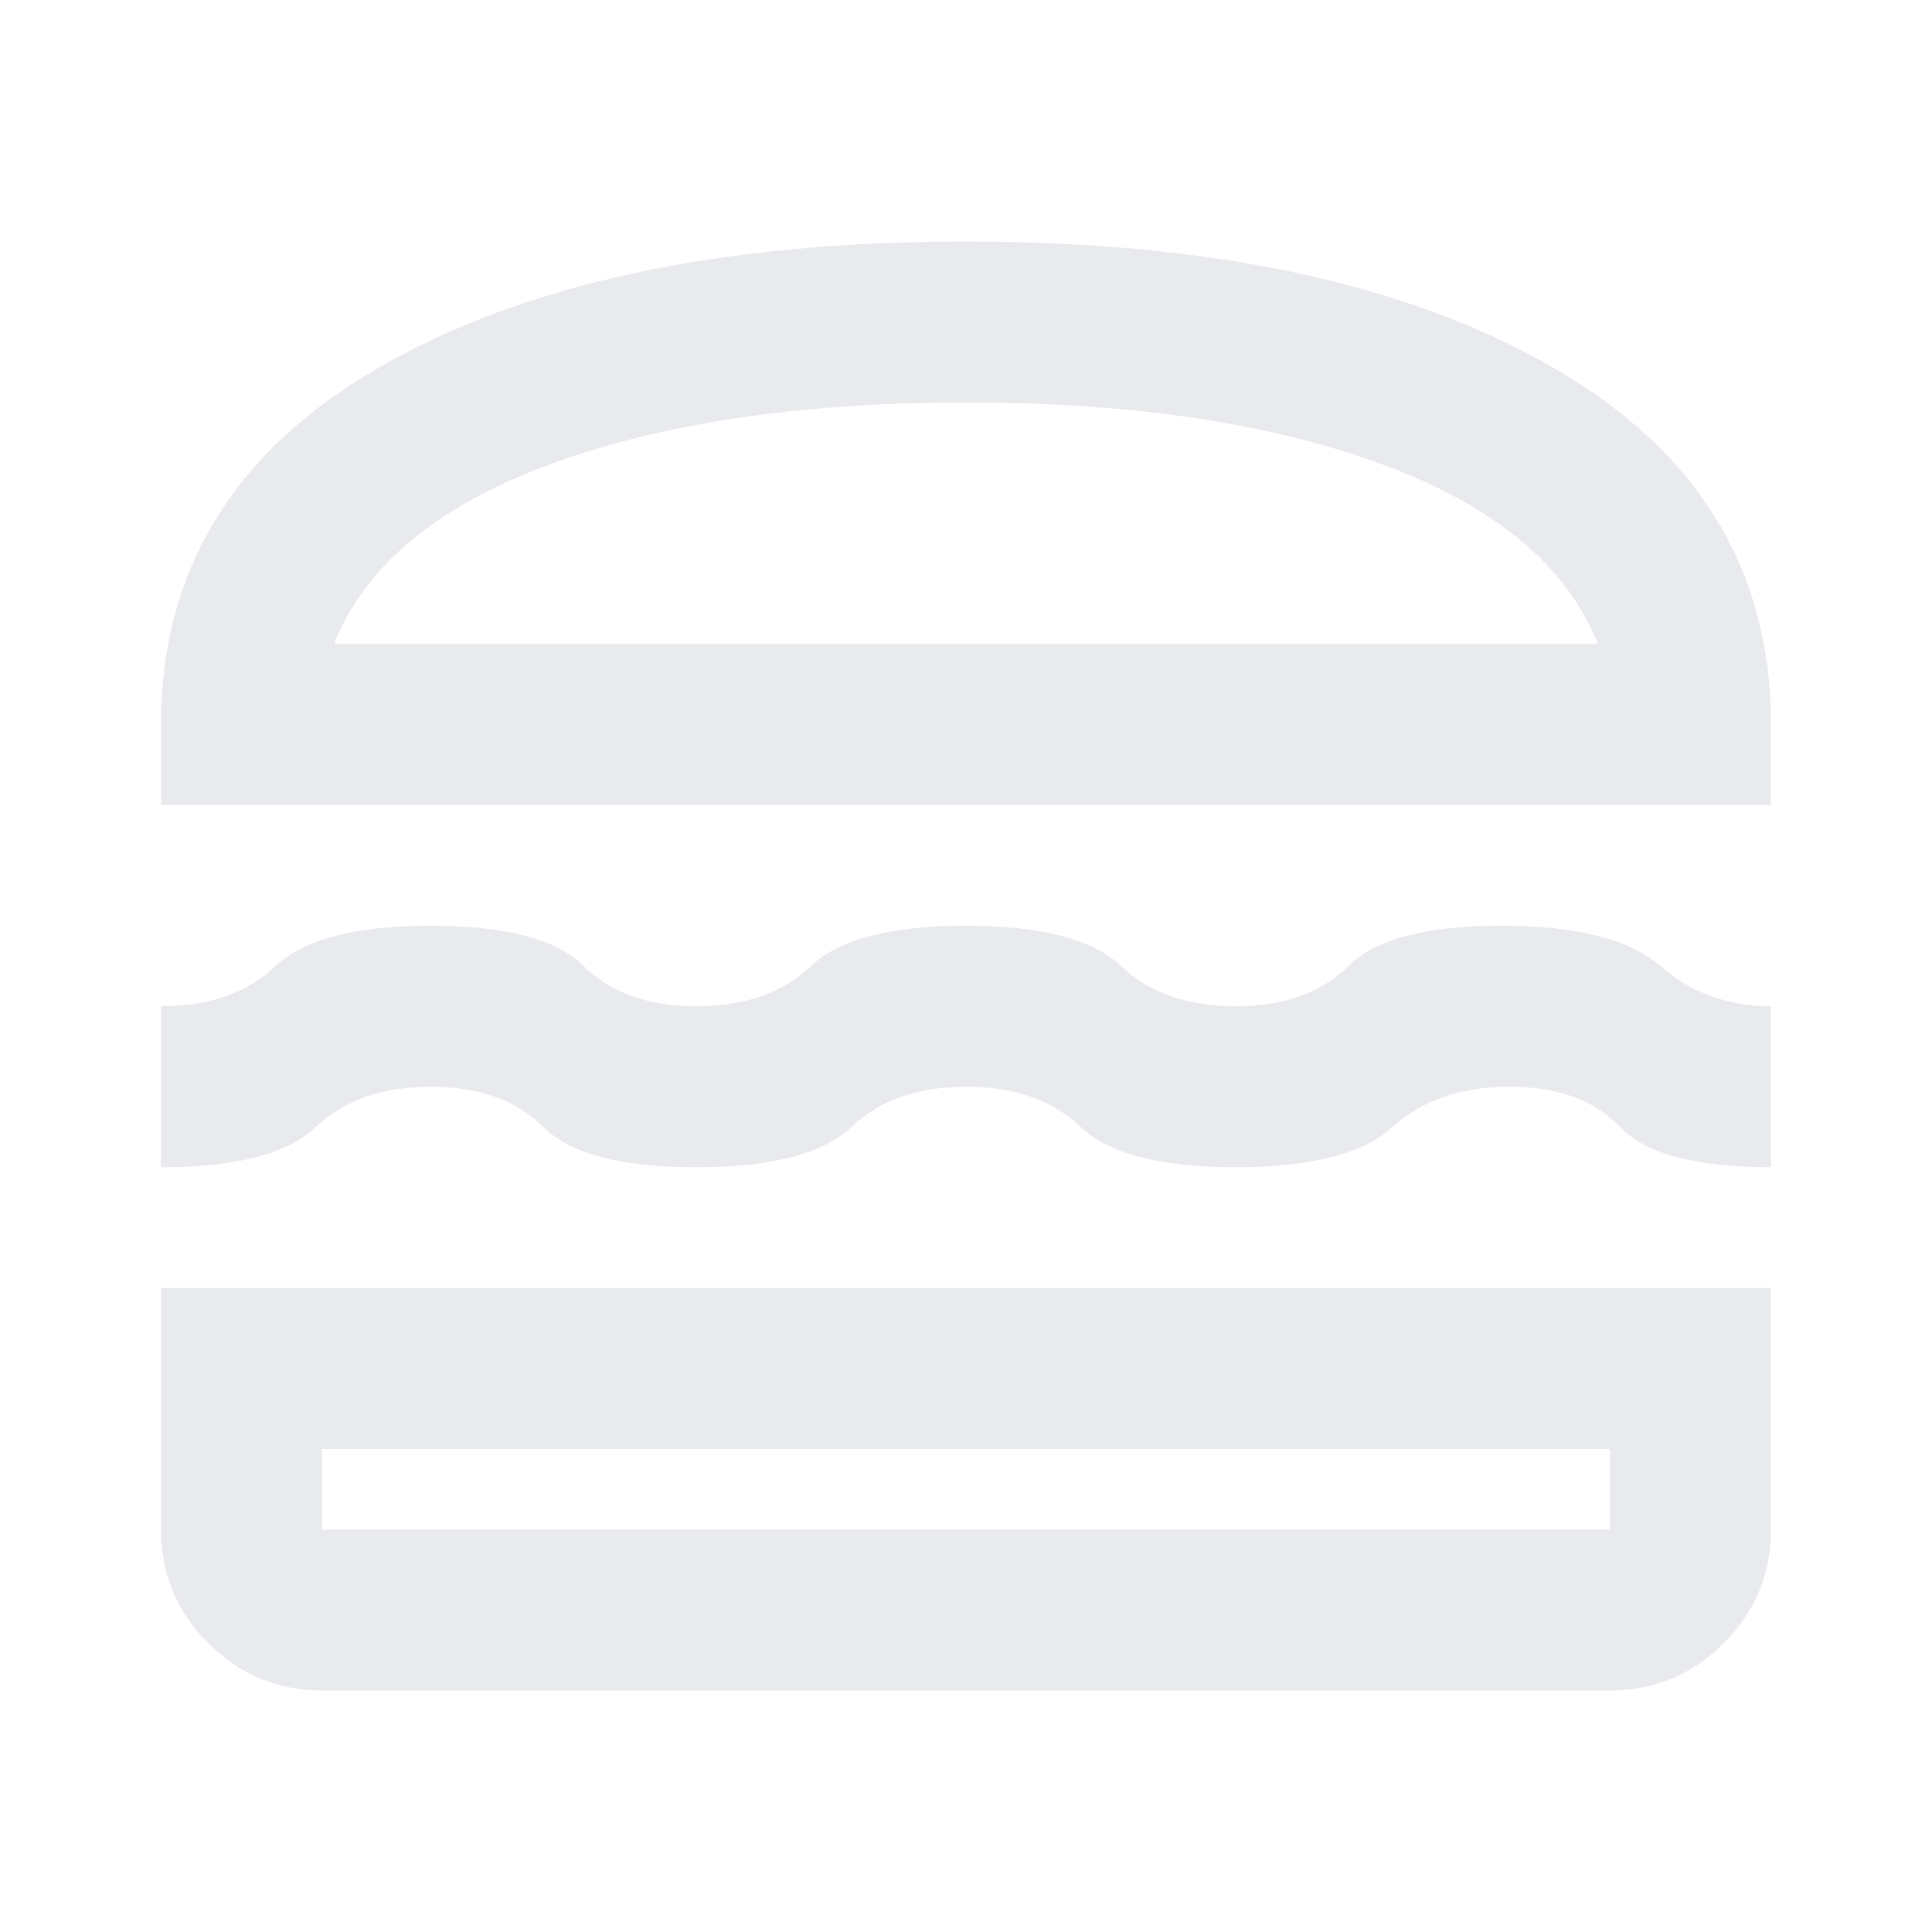
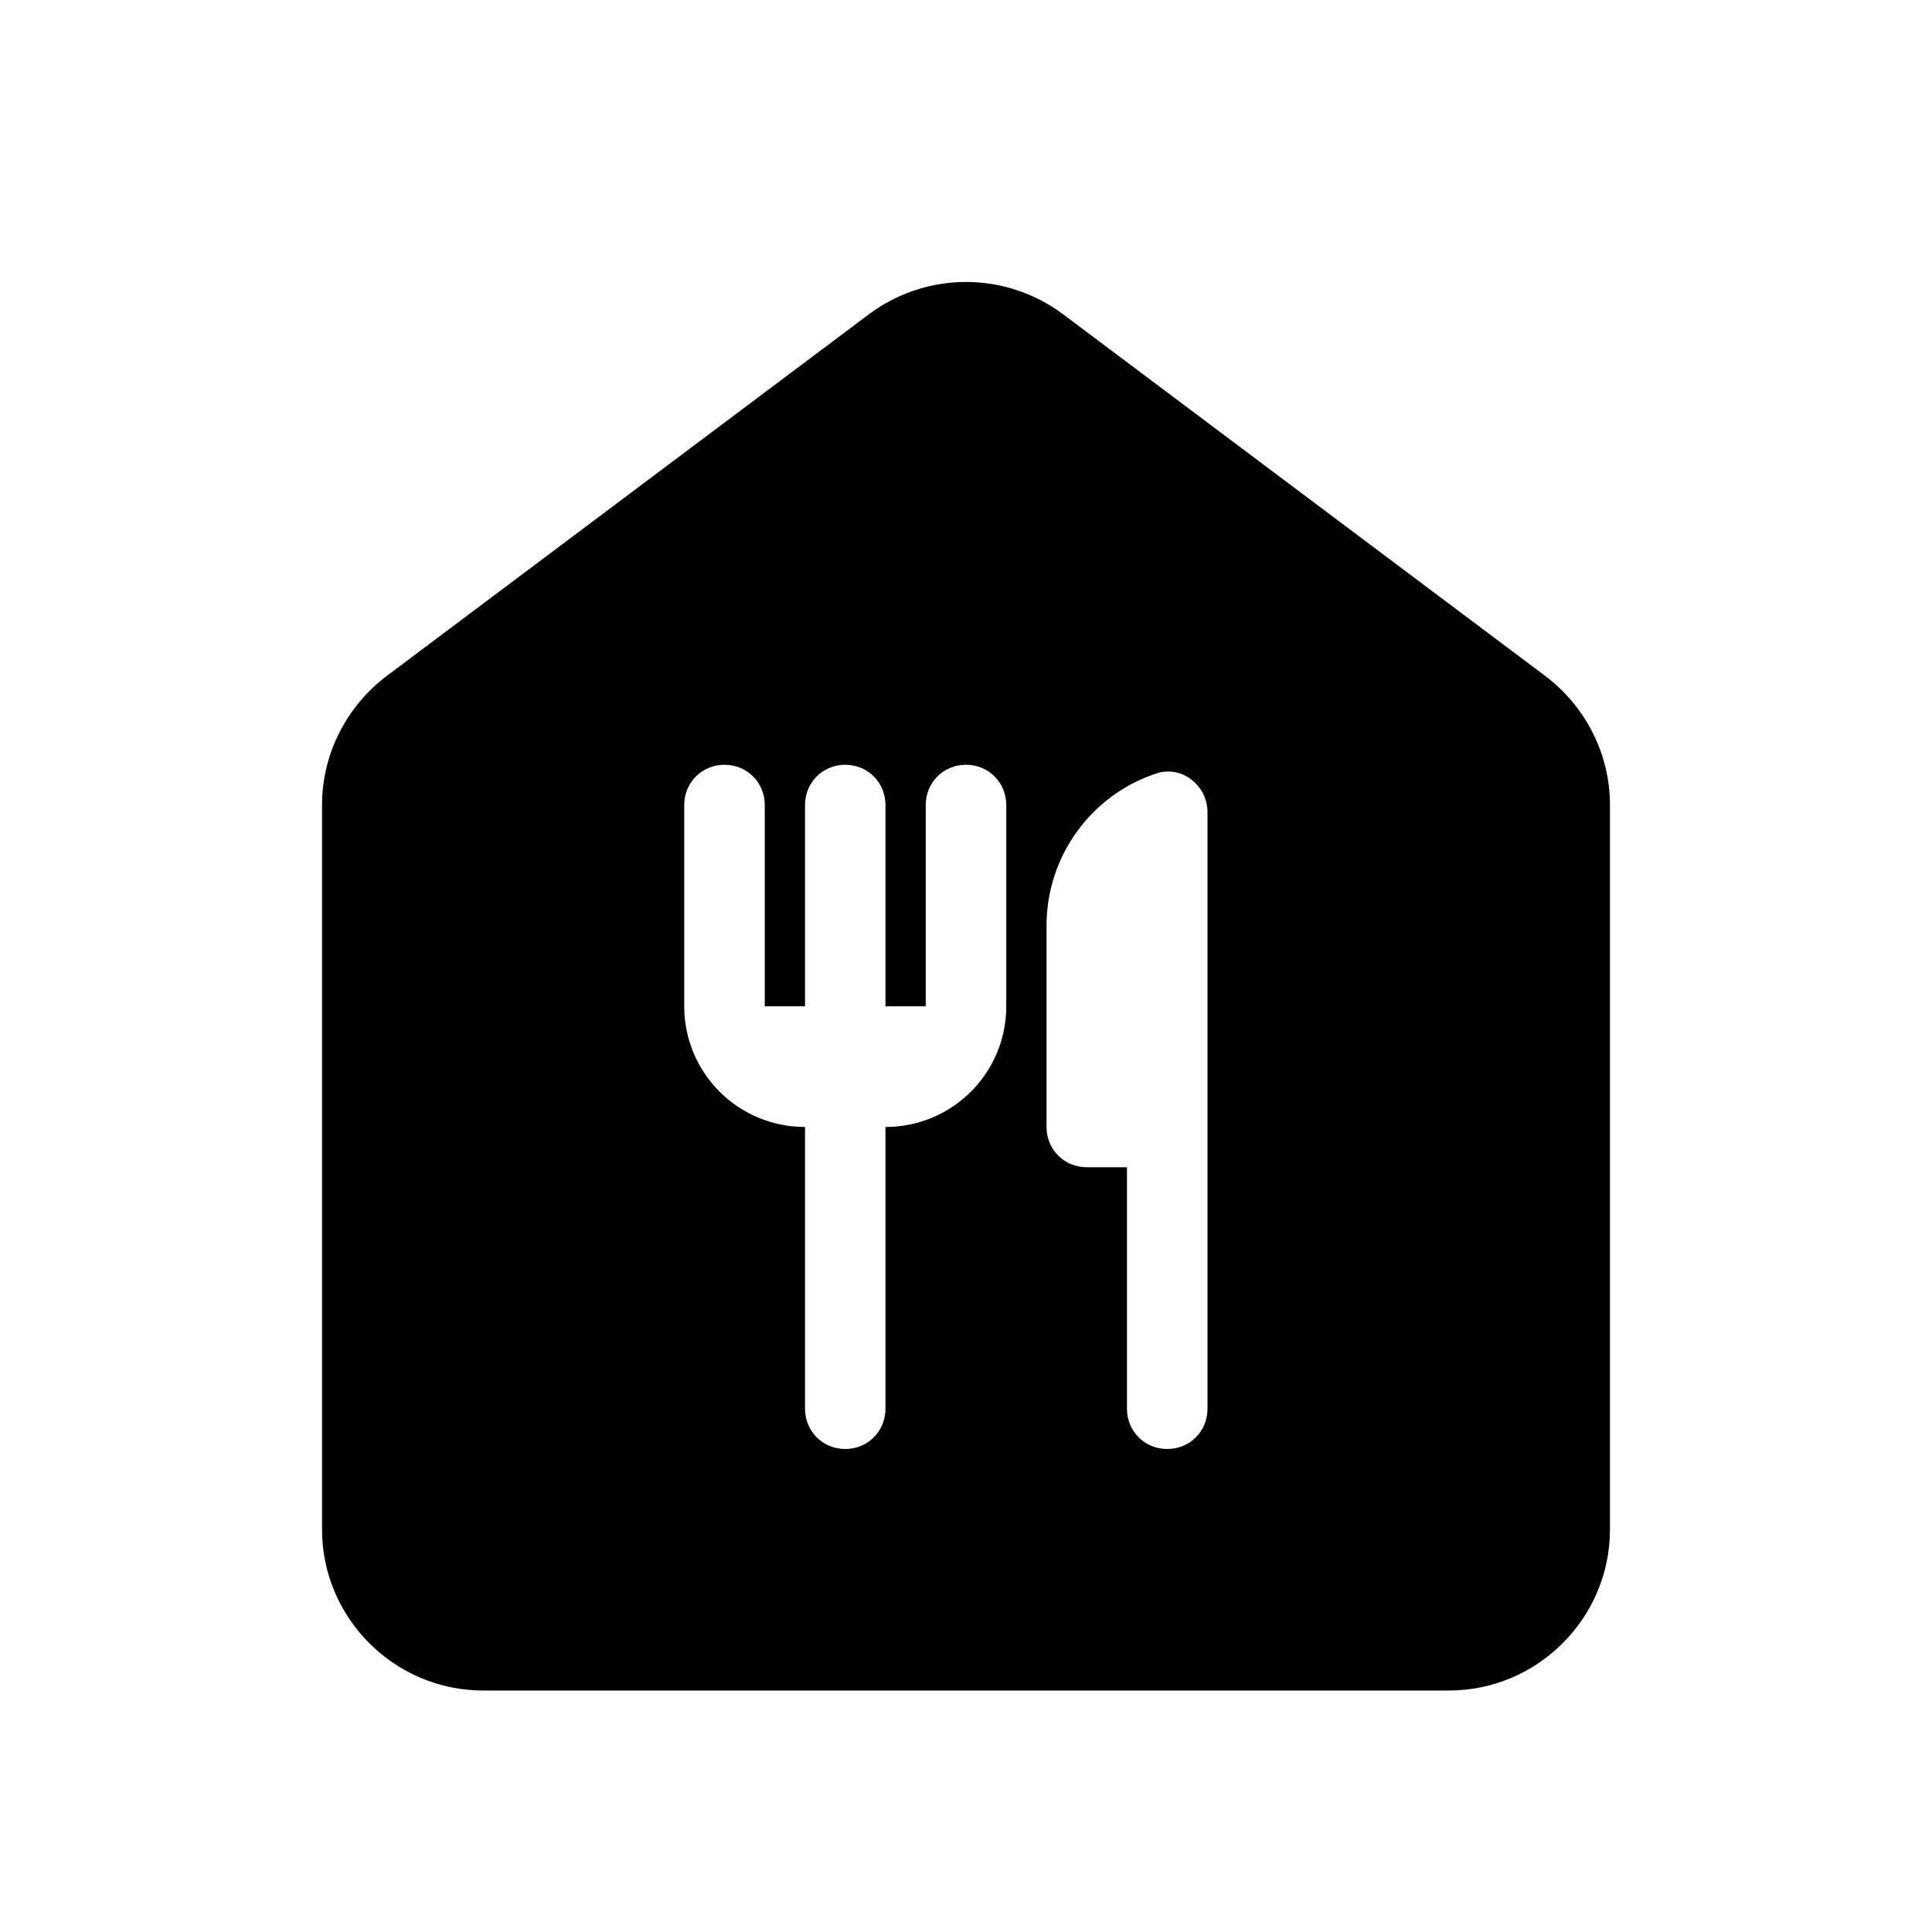
- <svg xmlns="http://www.w3.org/2000/svg" height="24px" viewBox="0 -960 960 960" width="24px" fill="#e8eaed">
-   <path d="M160-120q-33 0-56.5-23.5T80-200v-120h800v120q0 33-23.5 56.5T800-120H160Zm0-120v40h640v-40H160Zm320-180q-36 0-57 20t-77 20q-56 0-76-20t-56-20q-36 0-57 20t-77 20v-80q36 0 57-20t77-20q56 0 76 20t56 20q36 0 57-20t77-20q56 0 77 20t57 20q36 0 56-20t76-20q56 0 79 20t55 20v80q-56 0-75-20t-55-20q-36 0-58 20t-78 20q-56 0-77-20t-57-20ZM80-560v-40q0-115 108.5-177.5T480-840q183 0 291.5 62.5T880-600v40H80Zm400-200q-124 0-207.5 31T166-640h628q-23-58-106.5-89T480-760Zm0 520Zm0-400Z" />
+ <svg xmlns="http://www.w3.org/2000/svg" width="19" height="19" viewBox="0 0 19 19" fill="none">
+   <path d="M8.55 3.087L3.8 6.65C3.404 6.951 3.167 7.418 3.167 7.917V15.042C3.167 15.912 3.879 16.625 4.75 16.625H14.25C15.121 16.625 15.833 15.912 15.833 15.042V7.917C15.833 7.418 15.596 6.951 15.2 6.65L10.45 3.087C10.175 2.883 9.842 2.773 9.5 2.773C9.158 2.773 8.825 2.883 8.55 3.087ZM9.896 9.896C9.896 10.553 9.365 11.083 8.708 11.083V13.854C8.708 14.076 8.534 14.25 8.313 14.25C8.091 14.25 7.917 14.076 7.917 13.854V11.083C7.26 11.083 6.729 10.553 6.729 9.896V7.917C6.729 7.695 6.903 7.521 7.125 7.521C7.347 7.521 7.521 7.695 7.521 7.917V9.896H7.917V7.917C7.917 7.695 8.091 7.521 8.313 7.521C8.534 7.521 8.708 7.695 8.708 7.917V9.896H9.104V7.917C9.104 7.695 9.278 7.521 9.5 7.521C9.722 7.521 9.896 7.695 9.896 7.917V9.896ZM11.479 14.25C11.258 14.25 11.083 14.076 11.083 13.854V11.479H10.688C10.466 11.479 10.292 11.305 10.292 11.083V9.104C10.292 8.408 10.743 7.814 11.368 7.608C11.614 7.521 11.875 7.719 11.875 7.988V13.854C11.875 14.076 11.701 14.25 11.479 14.25Z" fill="black" />
</svg>
